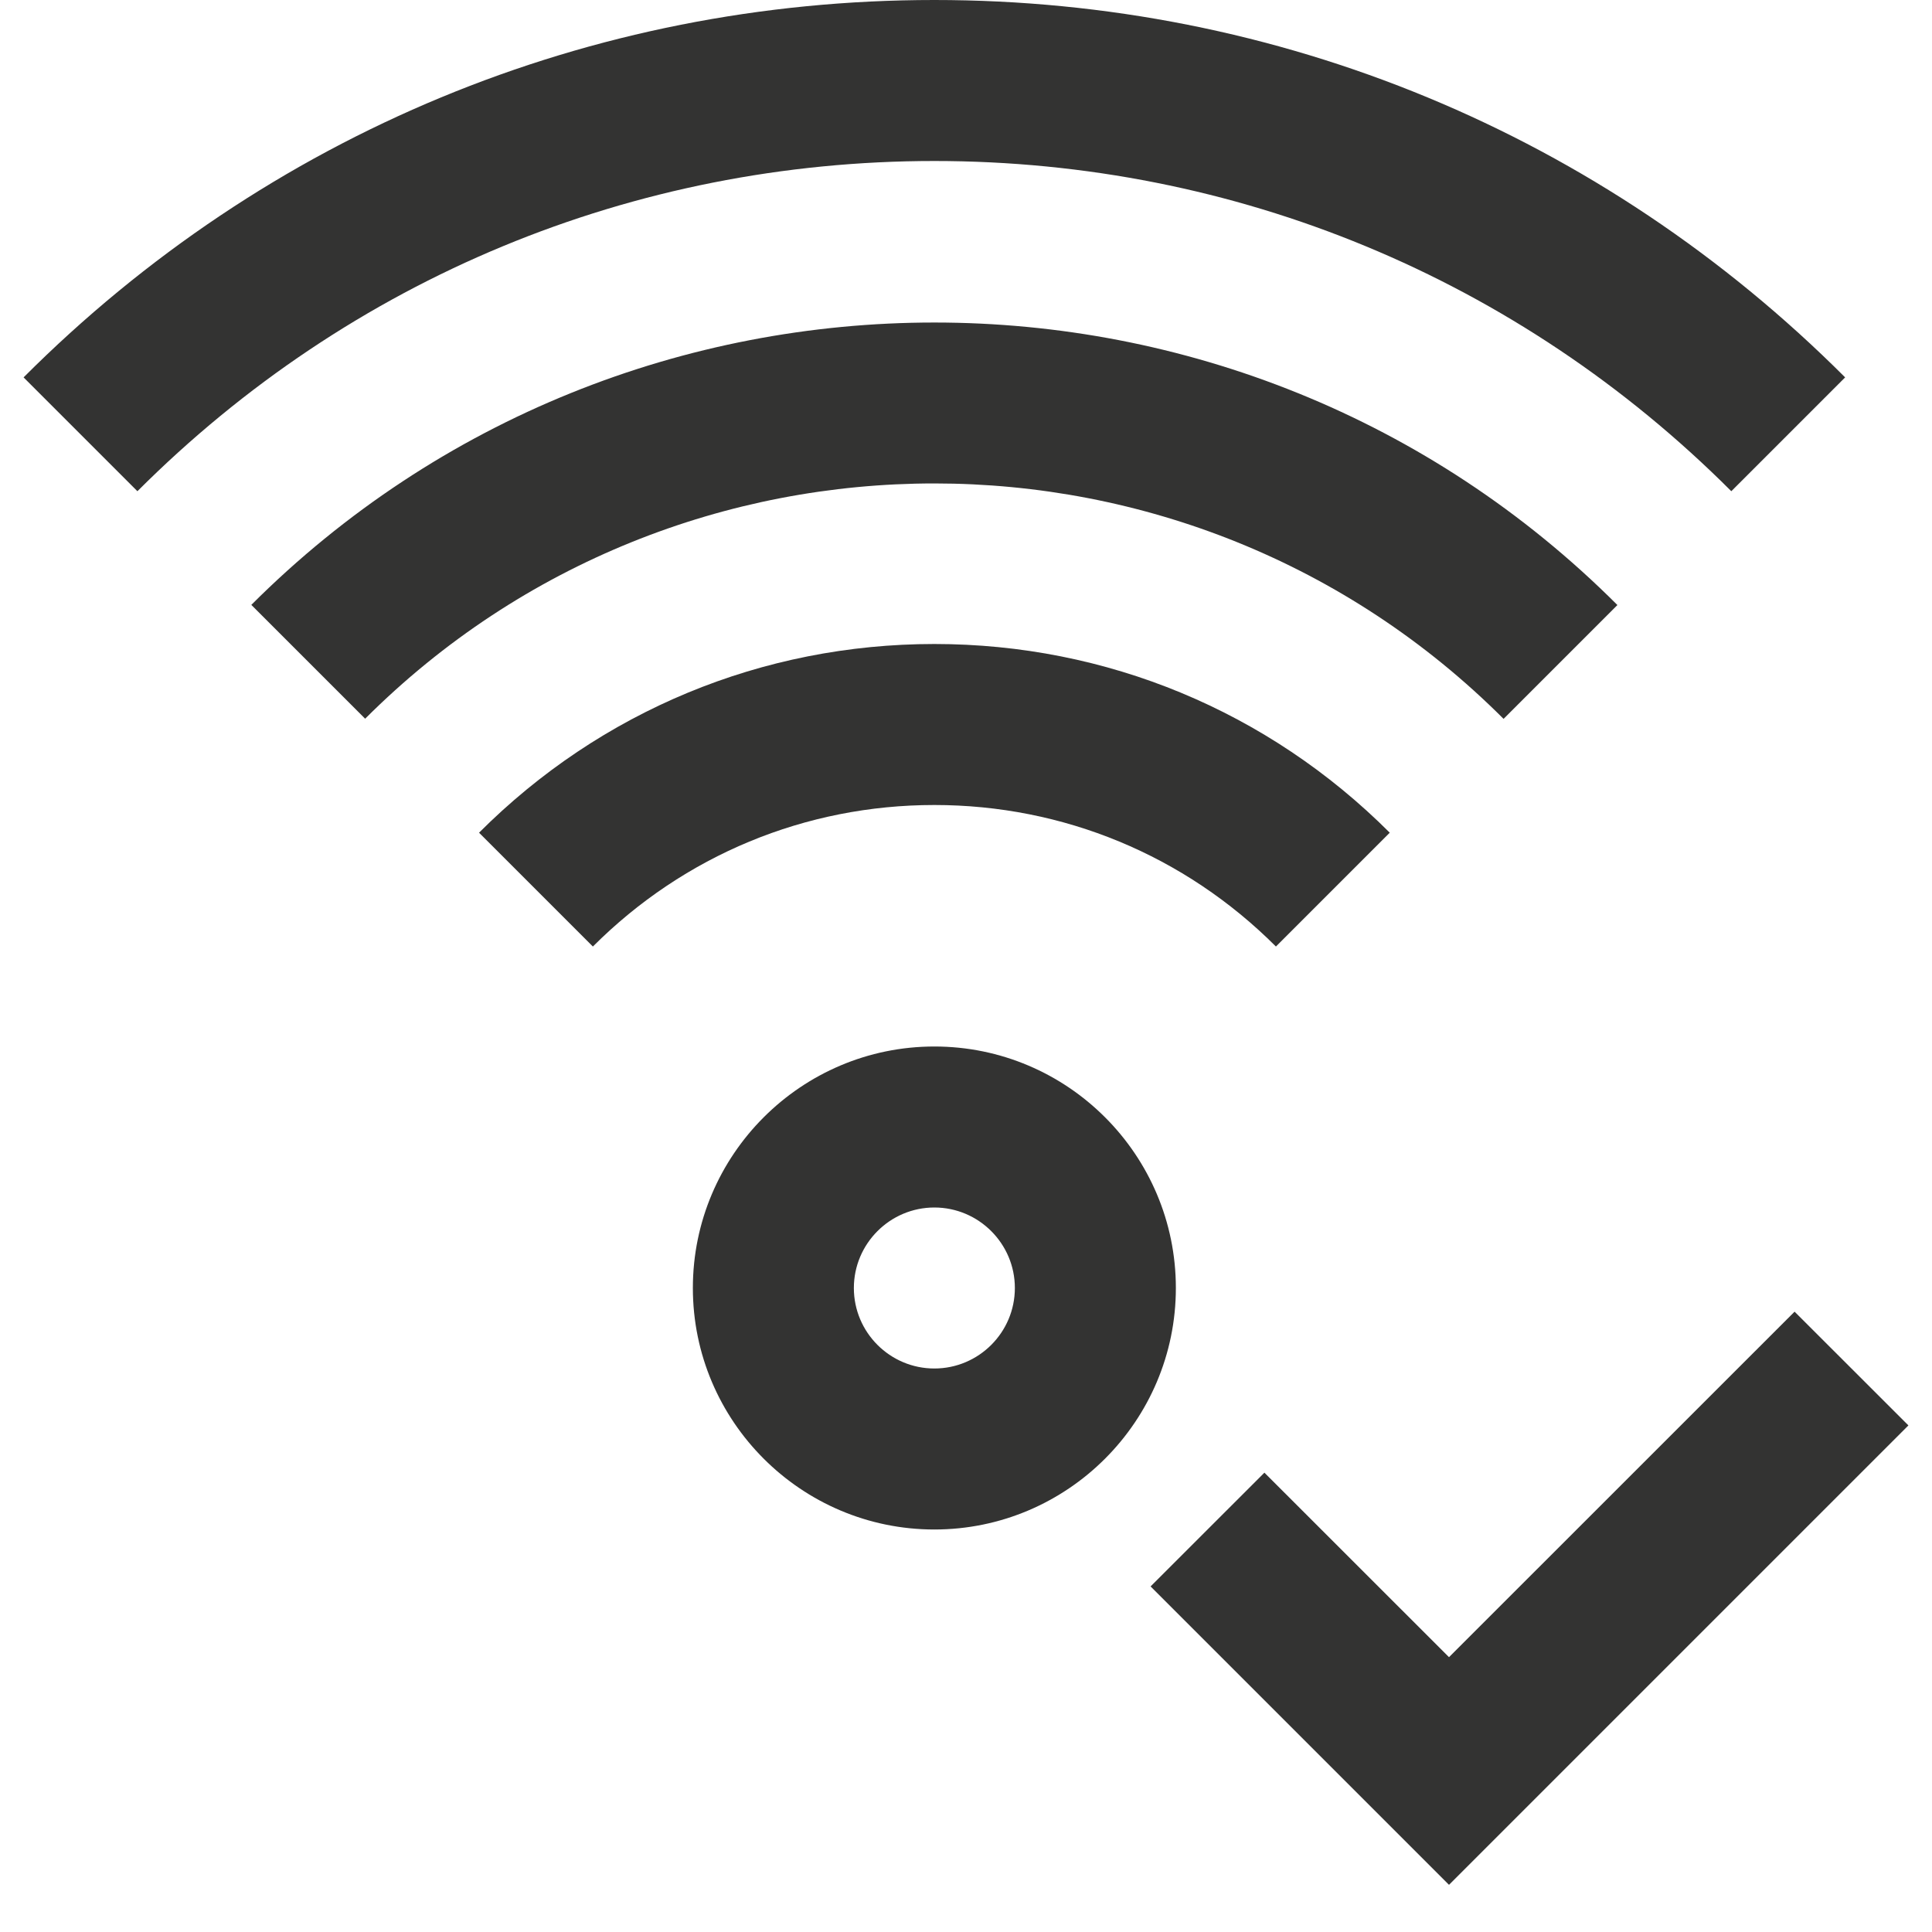
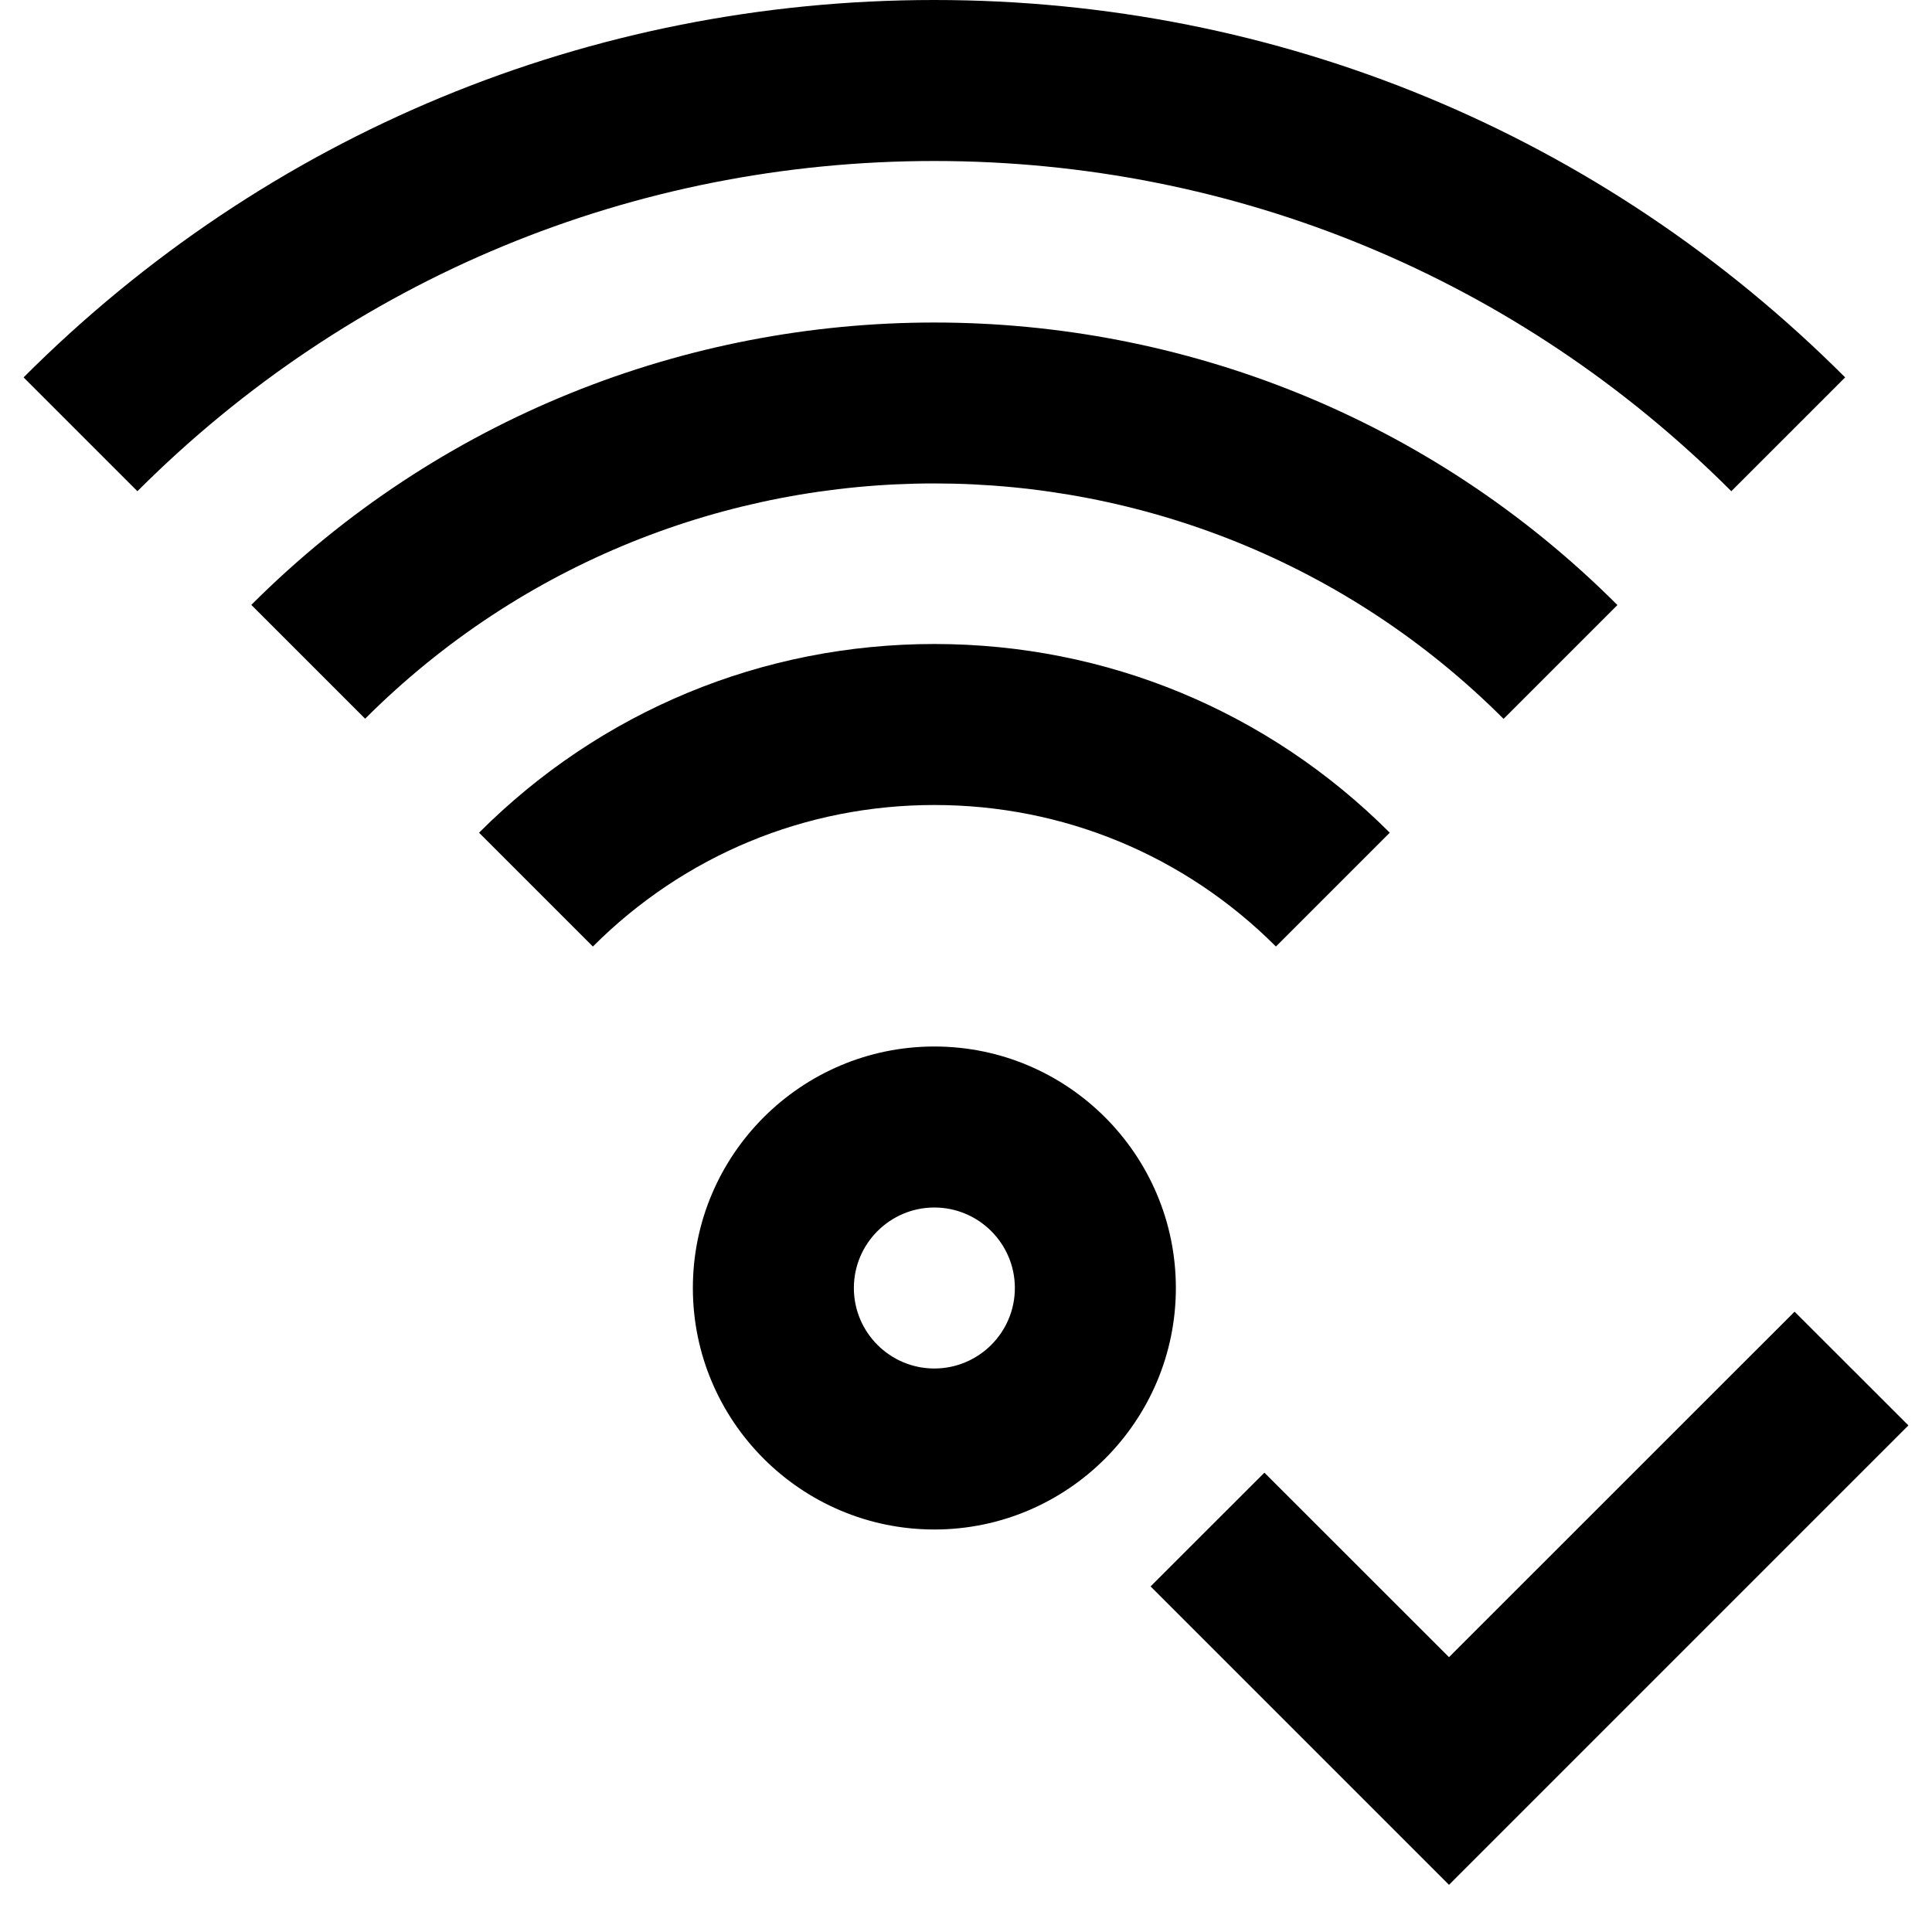
- <svg xmlns="http://www.w3.org/2000/svg" width="24" height="24" viewBox="0 0 24 24" fill="none">
-   <path fill-rule="evenodd" clip-rule="evenodd" d="M22.921 4.688L21.507 6.102C18.862 3.457 15.345 2 11.606 2C7.867 2 4.352 3.457 1.707 6.102L0.293 4.688C3.314 1.664 7.331 0 11.606 0C15.881 0 19.898 1.664 22.921 4.688ZM15.85 11.758L17.264 10.344C15.753 8.833 13.744 8 11.607 8C9.47 8 7.461 8.833 5.951 10.344L7.365 11.758C8.498 10.625 10.004 10 11.607 10C13.209 10 14.717 10.625 15.85 11.758ZM11.607 13C9.953 13 8.607 14.346 8.607 16C8.607 17.654 9.953 19 11.607 19C13.261 19 14.607 17.654 14.607 16C14.607 14.346 13.262 13 11.607 13ZM11.607 17C11.056 17 10.607 16.552 10.607 16C10.607 15.449 11.056 15 11.607 15C12.158 15 12.607 15.449 12.607 16C12.607 16.552 12.158 17 11.607 17ZM18.678 8.93L20.092 7.516C15.413 2.836 7.801 2.838 3.122 7.514L4.536 8.928C8.436 5.031 14.779 5.031 18.678 8.93ZM18 20.586L22.293 16.294L23.707 17.707L18 23.414L14.293 19.707L15.707 18.294L18 20.586Z" fill="#333332" />
+ <svg xmlns="http://www.w3.org/2000/svg" width="24" height="24" viewBox="0 0 24 24">
+   <path fill-rule="evenodd" clip-rule="evenodd" d="M22.921 4.688L21.507 6.102C18.862 3.457 15.345 2 11.606 2C7.867 2 4.352 3.457 1.707 6.102L0.293 4.688C3.314 1.664 7.331 0 11.606 0C15.881 0 19.898 1.664 22.921 4.688ZM15.85 11.758L17.264 10.344C15.753 8.833 13.744 8 11.607 8C9.47 8 7.461 8.833 5.951 10.344L7.365 11.758C8.498 10.625 10.004 10 11.607 10C13.209 10 14.717 10.625 15.85 11.758ZM11.607 13C9.953 13 8.607 14.346 8.607 16C8.607 17.654 9.953 19 11.607 19C13.261 19 14.607 17.654 14.607 16C14.607 14.346 13.262 13 11.607 13ZM11.607 17C11.056 17 10.607 16.552 10.607 16C10.607 15.449 11.056 15 11.607 15C12.158 15 12.607 15.449 12.607 16C12.607 16.552 12.158 17 11.607 17ZM18.678 8.93L20.092 7.516C15.413 2.836 7.801 2.838 3.122 7.514L4.536 8.928C8.436 5.031 14.779 5.031 18.678 8.93ZM18 20.586L22.293 16.294L23.707 17.707L18 23.414L14.293 19.707L15.707 18.294L18 20.586Z" />
</svg>
